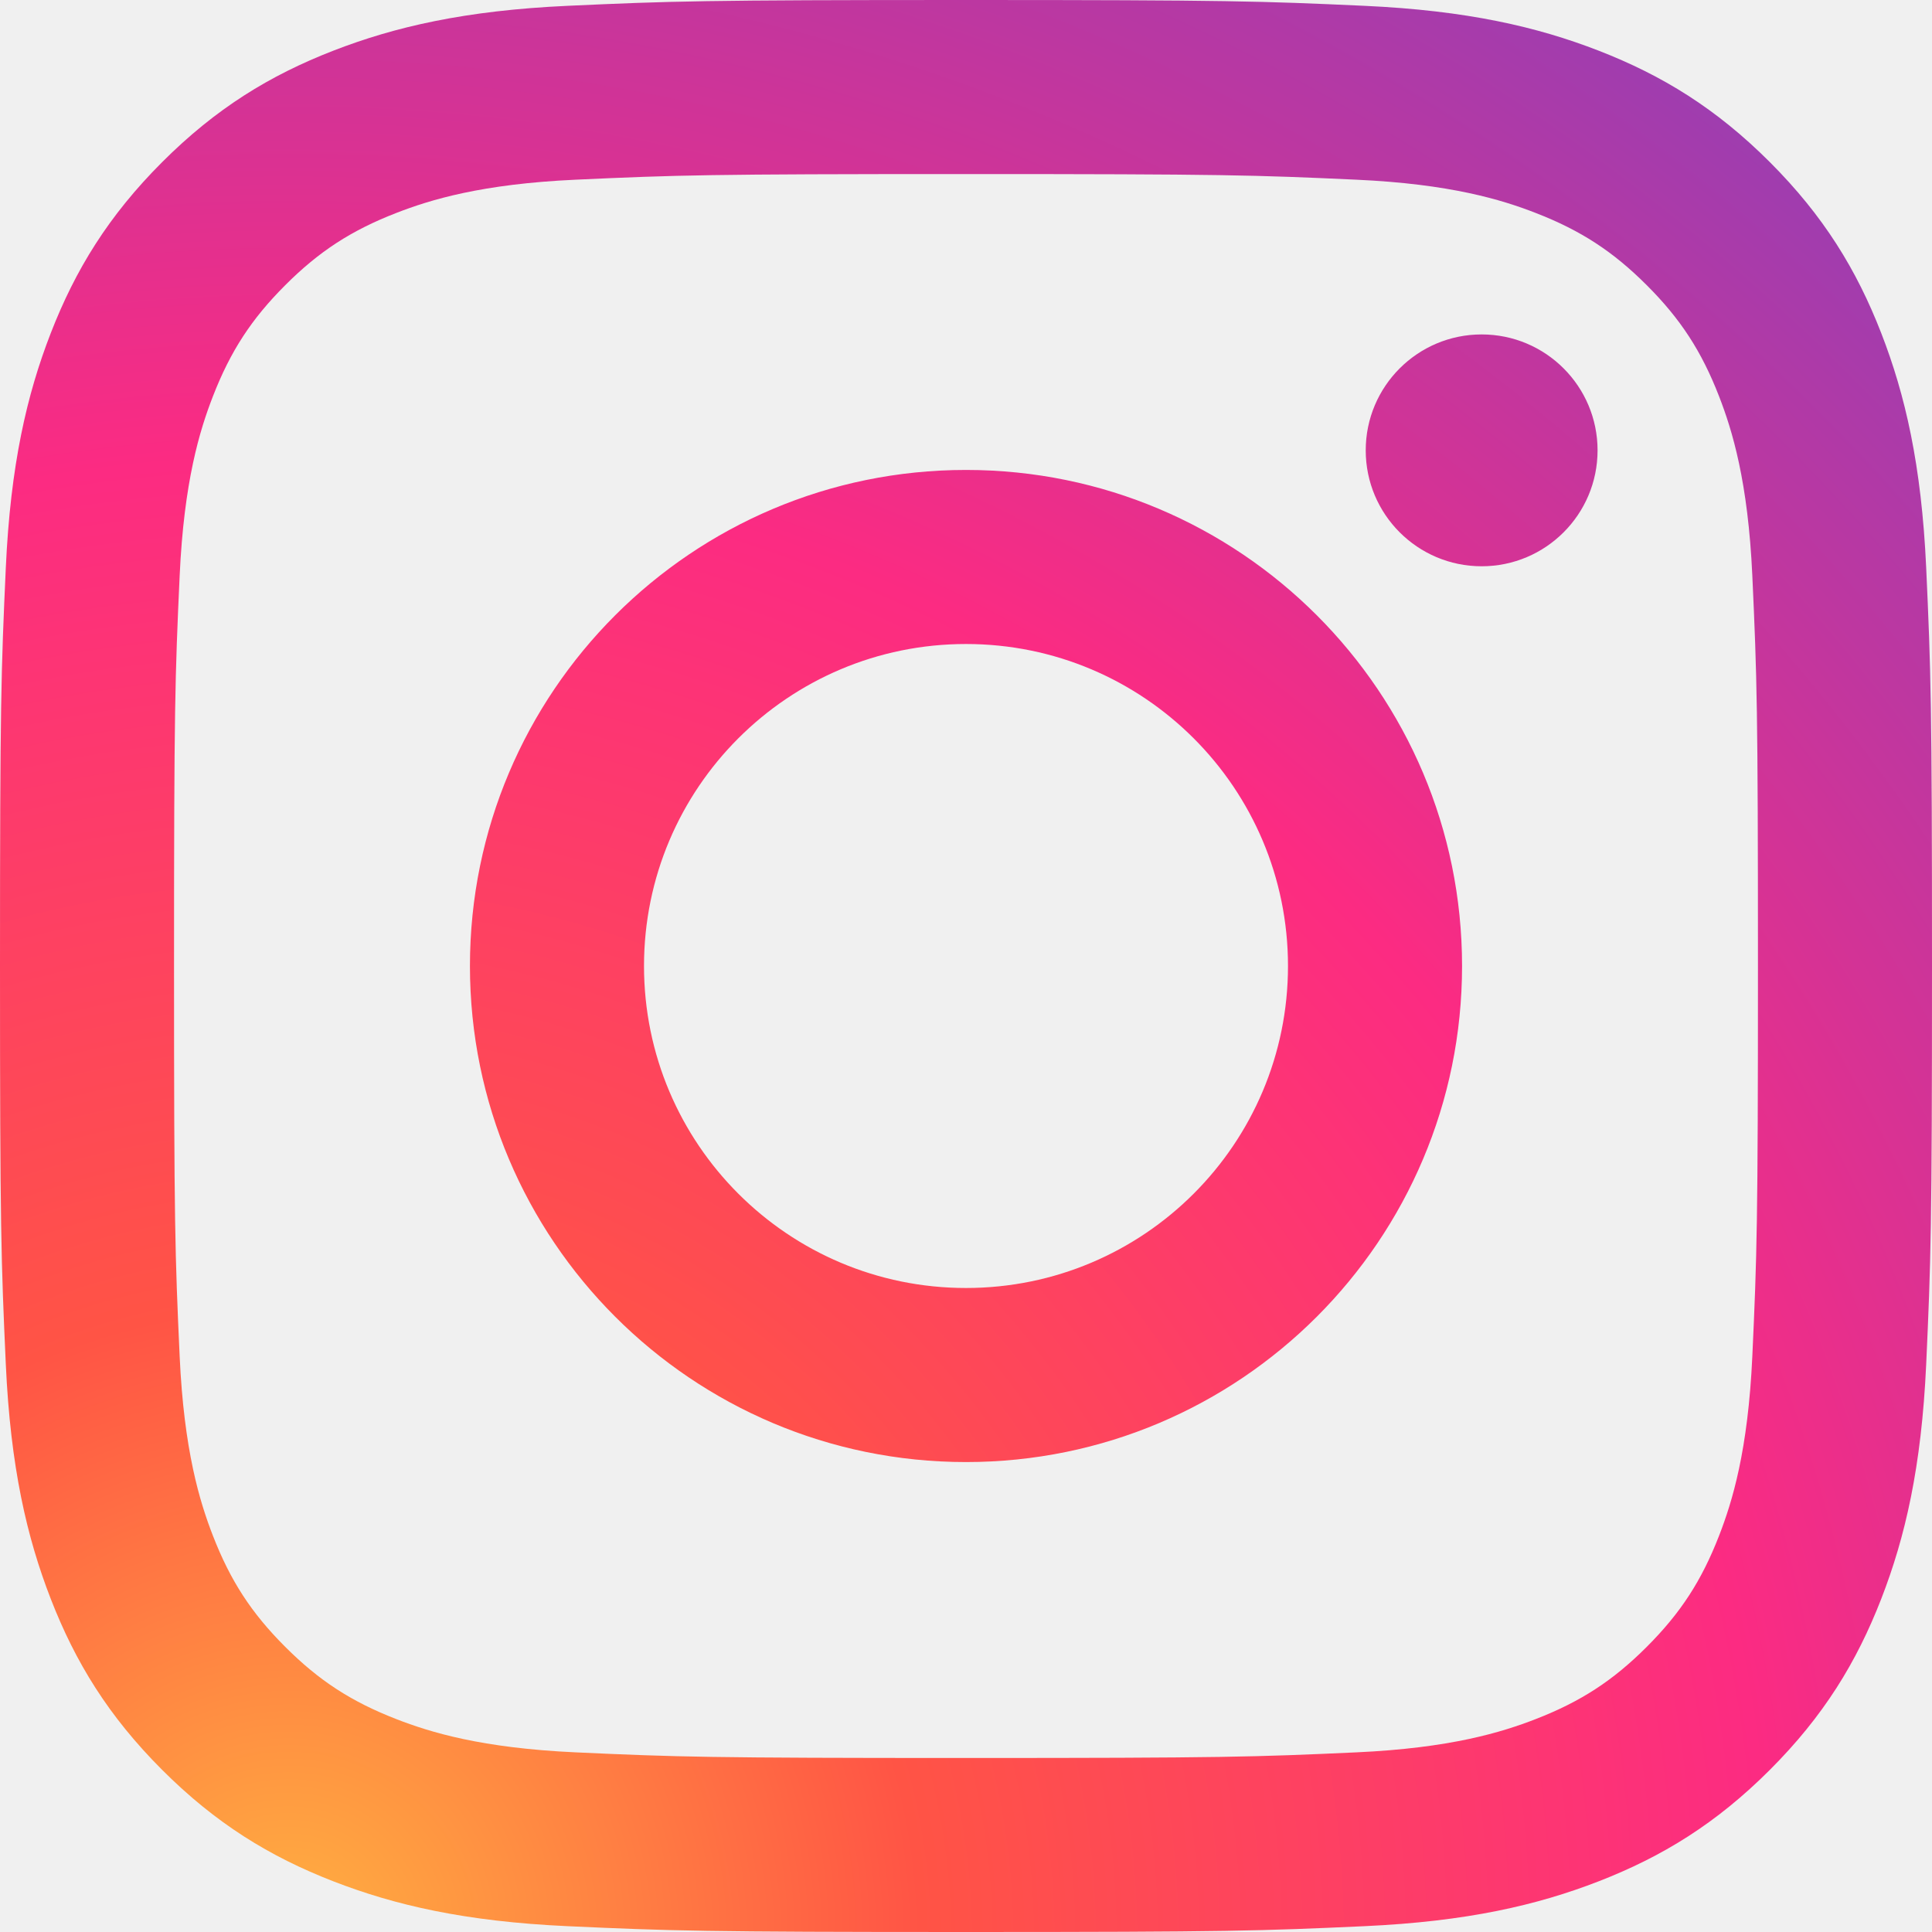
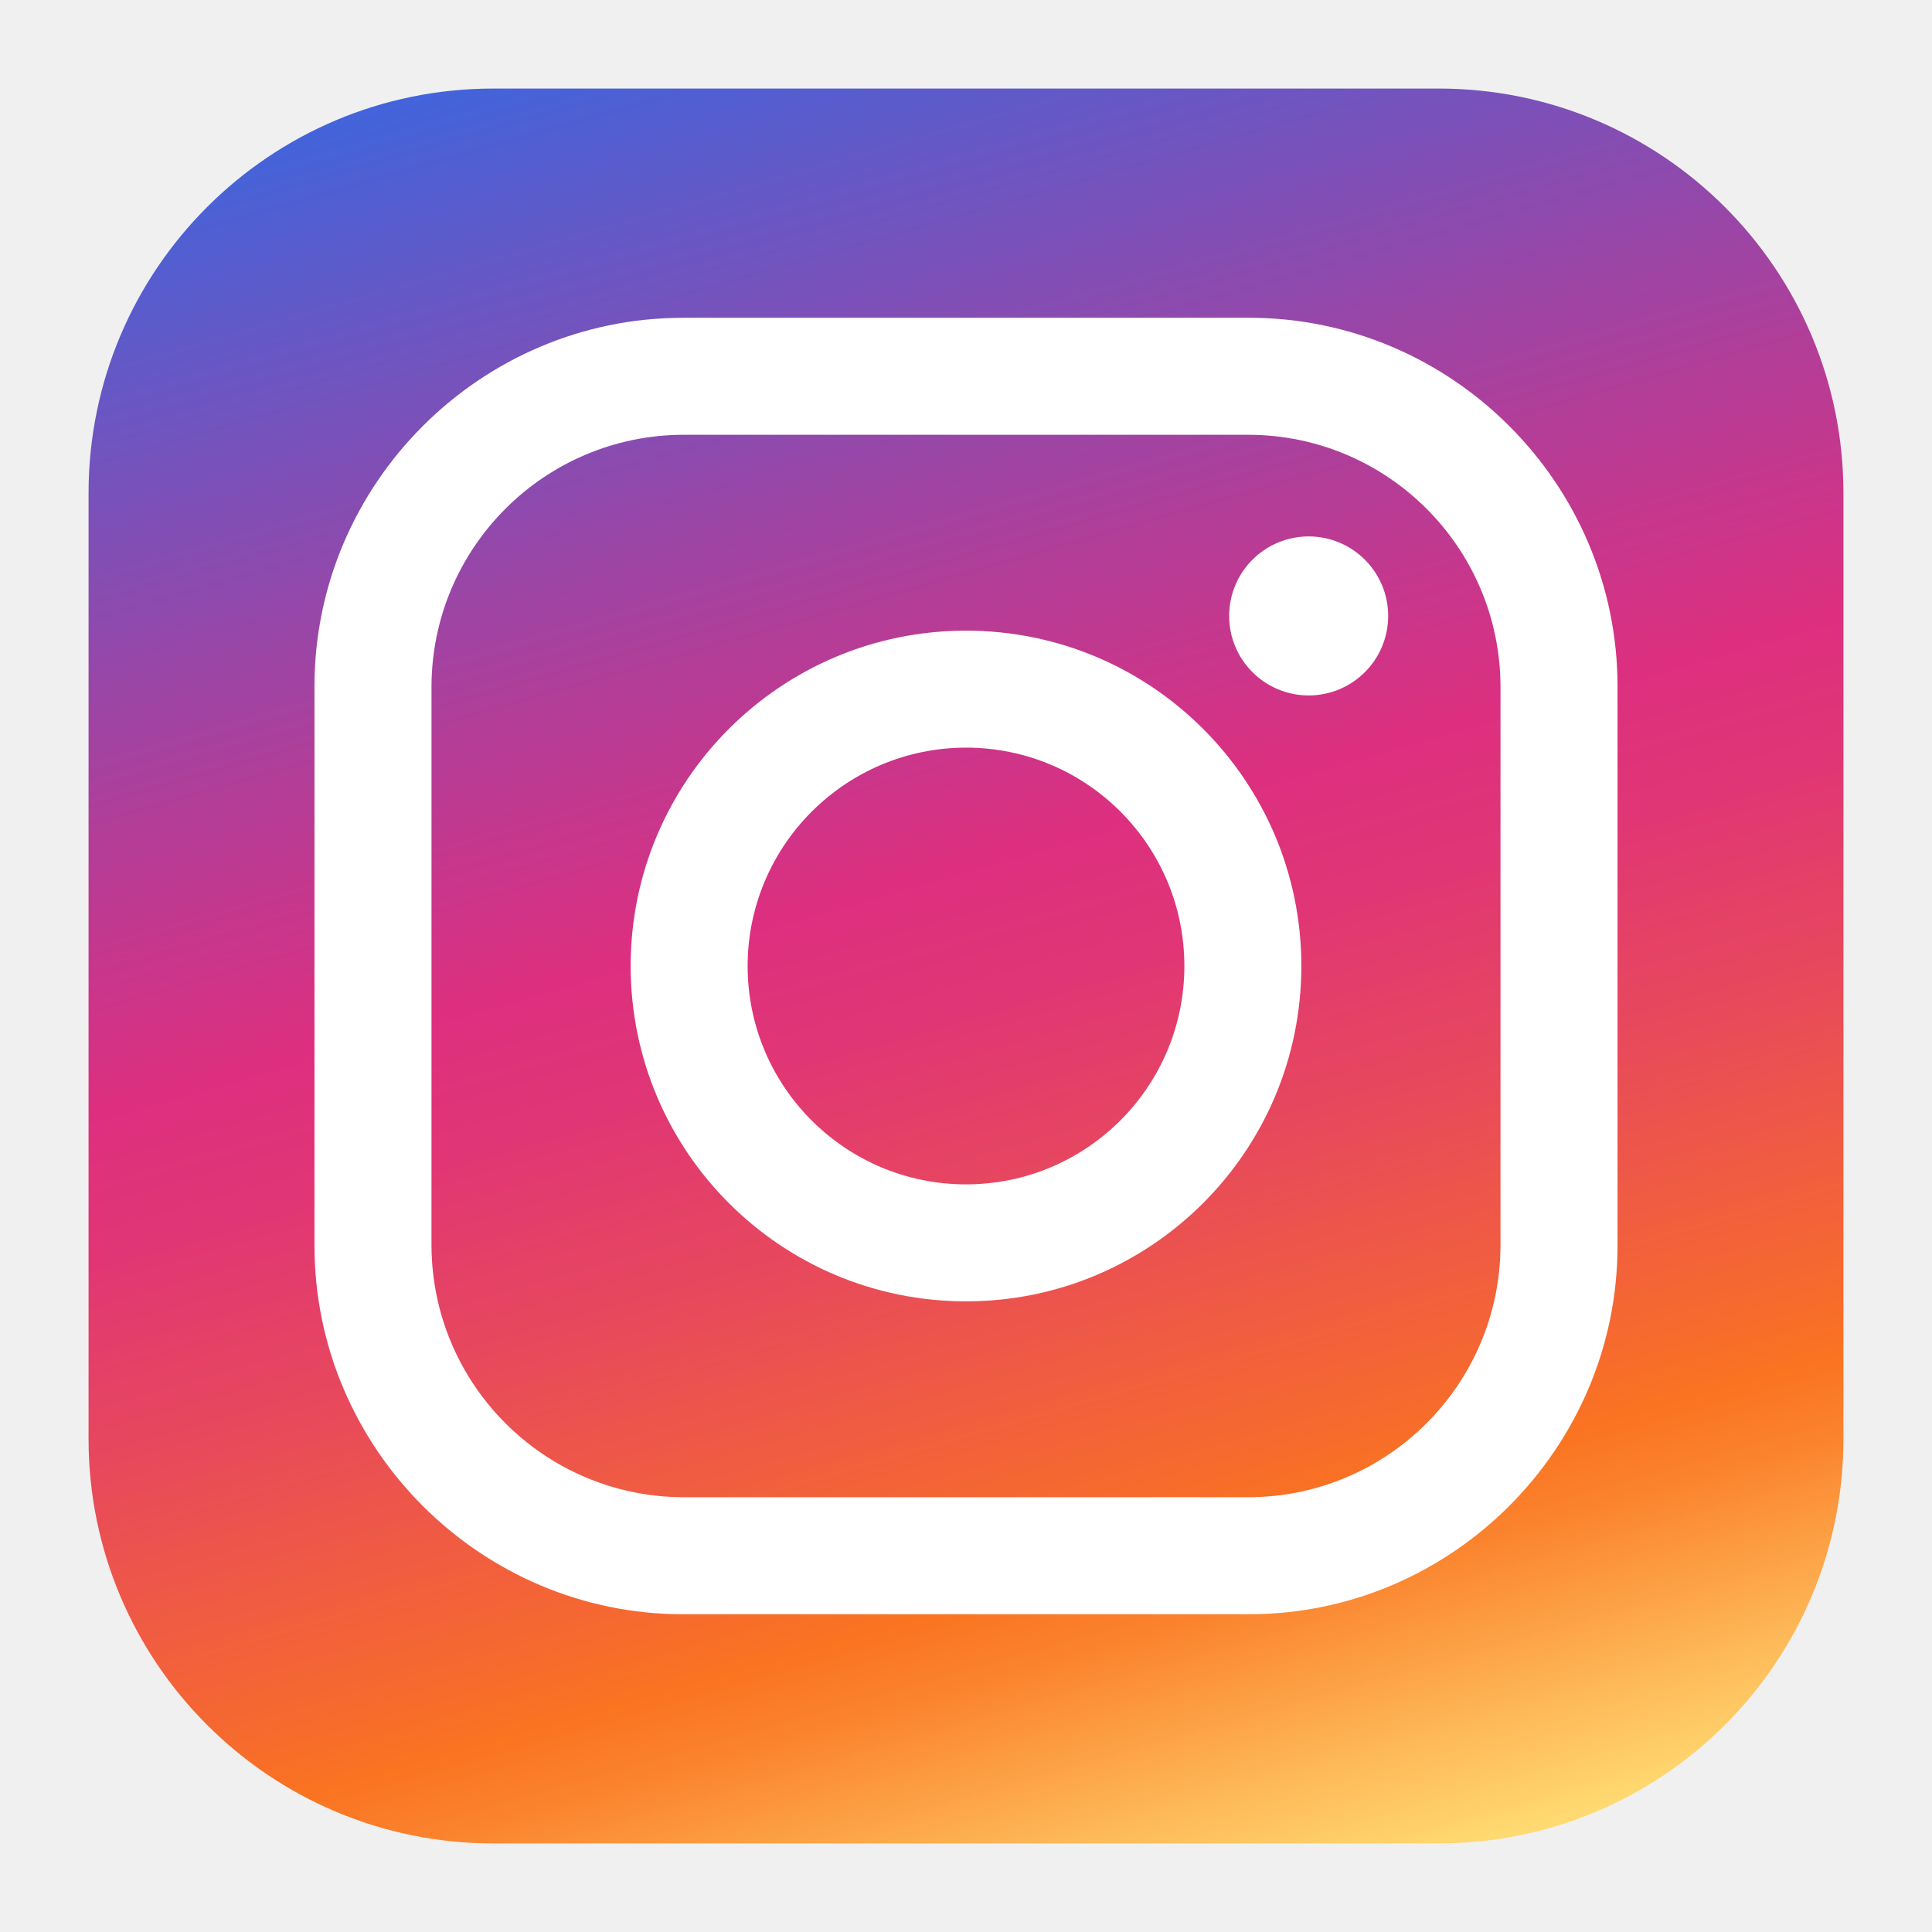
- <svg xmlns="http://www.w3.org/2000/svg" enable-background="new 0 0 128 128" id="Social_Icons" version="1.1" viewBox="0 0 128 128" xml:space="preserve">
-   <g id="_x37__stroke">
-     <g id="Instagram_1_">
-       <rect clip-rule="evenodd" fill="none" fill-rule="evenodd" height="128" width="128" />
-       <radialGradient cx="19.111" cy="128.444" gradientUnits="userSpaceOnUse" id="Instagram_2_" r="163.552">
-         <stop offset="0" style="stop-color:#FFB140" />
-         <stop offset="0.256" style="stop-color:#FF5445" />
-         <stop offset="0.599" style="stop-color:#FC2B82" />
-         <stop offset="1" style="stop-color:#8E40B7" />
-       </radialGradient>
-       <path clip-rule="evenodd" d="M105.843,29.837    c0,4.242-3.439,7.68-7.68,7.68c-4.241,0-7.68-3.438-7.68-7.68c0-4.242,3.439-7.68,7.68-7.68    C102.405,22.157,105.843,25.595,105.843,29.837z M64,85.333c-11.782,0-21.333-9.551-21.333-21.333    c0-11.782,9.551-21.333,21.333-21.333c11.782,0,21.333,9.551,21.333,21.333C85.333,75.782,75.782,85.333,64,85.333z M64,31.135    c-18.151,0-32.865,14.714-32.865,32.865c0,18.151,14.714,32.865,32.865,32.865c18.151,0,32.865-14.714,32.865-32.865    C96.865,45.849,82.151,31.135,64,31.135z M64,11.532c17.089,0,19.113,0.065,25.861,0.373c6.24,0.285,9.629,1.327,11.884,2.204    c2.987,1.161,5.119,2.548,7.359,4.788c2.24,2.239,3.627,4.371,4.788,7.359c0.876,2.255,1.919,5.644,2.204,11.884    c0.308,6.749,0.373,8.773,0.373,25.862c0,17.089-0.065,19.113-0.373,25.861c-0.285,6.24-1.327,9.629-2.204,11.884    c-1.161,2.987-2.548,5.119-4.788,7.359c-2.239,2.24-4.371,3.627-7.359,4.788c-2.255,0.876-5.644,1.919-11.884,2.204    c-6.748,0.308-8.772,0.373-25.861,0.373c-17.09,0-19.114-0.065-25.862-0.373c-6.24-0.285-9.629-1.327-11.884-2.204    c-2.987-1.161-5.119-2.548-7.359-4.788c-2.239-2.239-3.627-4.371-4.788-7.359c-0.876-2.255-1.919-5.644-2.204-11.884    c-0.308-6.749-0.373-8.773-0.373-25.861c0-17.089,0.065-19.113,0.373-25.862c0.285-6.24,1.327-9.629,2.204-11.884    c1.161-2.987,2.548-5.119,4.788-7.359c2.239-2.24,4.371-3.627,7.359-4.788c2.255-0.876,5.644-1.919,11.884-2.204    C44.887,11.597,46.911,11.532,64,11.532z M64,0C46.619,0,44.439,0.074,37.613,0.385C30.801,0.696,26.148,1.778,22.078,3.36    c-4.209,1.635-7.778,3.824-11.336,7.382C7.184,14.3,4.995,17.869,3.36,22.078c-1.582,4.071-2.664,8.723-2.975,15.535    C0.074,44.439,0,46.619,0,64c0,17.381,0.074,19.561,0.385,26.387c0.311,6.812,1.393,11.464,2.975,15.535    c1.635,4.209,3.824,7.778,7.382,11.336c3.558,3.558,7.127,5.746,11.336,7.382c4.071,1.582,8.723,2.664,15.535,2.975    C44.439,127.926,46.619,128,64,128c17.381,0,19.561-0.074,26.387-0.385c6.812-0.311,11.464-1.393,15.535-2.975    c4.209-1.636,7.778-3.824,11.336-7.382c3.558-3.558,5.746-7.127,7.382-11.336c1.582-4.071,2.664-8.723,2.975-15.535    C127.926,83.561,128,81.381,128,64c0-17.381-0.074-19.561-0.385-26.387c-0.311-6.812-1.393-11.464-2.975-15.535    c-1.636-4.209-3.824-7.778-7.382-11.336c-3.558-3.558-7.127-5.746-11.336-7.382c-4.071-1.582-8.723-2.664-15.535-2.975    C83.561,0.074,81.381,0,64,0z" fill="url(#Instagram_2_)" fill-rule="evenodd" id="Instagram" />
-     </g>
-   </g>
+ <svg xmlns="http://www.w3.org/2000/svg" id="Apple" viewBox="0 0 512 512">
+   <defs>
+     <style>.cls-1{fill:url(#Nepojmenovaný_přechod_27);}.cls-2{fill:#fff;}</style>
+     <linearGradient gradientUnits="userSpaceOnUse" id="Nepojmenovaný_přechod_27" x1="328.27" x2="183.73" y1="508.05" y2="3.95">
+       <stop offset="0" stop-color="#ffdb73" />
+       <stop offset="0.08" stop-color="#fdad4e" />
+       <stop offset="0.15" stop-color="#fb832e" />
+       <stop offset="0.19" stop-color="#fa7321" />
+       <stop offset="0.23" stop-color="#f6692f" />
+       <stop offset="0.37" stop-color="#e84a5a" />
+       <stop offset="0.48" stop-color="#e03675" />
+       <stop offset="0.55" stop-color="#dd2f7f" />
+       <stop offset="0.68" stop-color="#b43d97" />
+       <stop offset="0.97" stop-color="#4d60d4" />
+       <stop offset="1" stop-color="#4264db" />
+     </linearGradient>
+   </defs>
+   <rect class="cls-1" height="465.06" rx="107.23" ry="107.23" width="465.06" x="23.47" y="23.47" />
+   <path class="cls-2" d="M331,115.22a66.92,66.92,0,0,1,66.65,66.65V330.13A66.92,66.92,0,0,1,331,396.78H181a66.92,66.92,0,0,1-66.65-66.65V181.87A66.92,66.92,0,0,1,181,115.22H331m0-31H181c-53.71,0-97.66,44-97.66,97.66V330.13c0,53.71,44,97.66,97.66,97.66H331c53.71,0,97.66-44,97.66-97.66V181.87c0-53.71-43.95-97.66-97.66-97.66Z" />
+   <path class="cls-2" d="M256,198.13A57.87,57.87,0,1,1,198.13,256,57.94,57.94,0,0,1,256,198.13m0-31A88.87,88.87,0,1,0,344.87,256,88.87,88.87,0,0,0,256,167.13Z" />
+   <circle class="cls-2" cx="346.81" cy="163.23" r="21.07" />
</svg>
